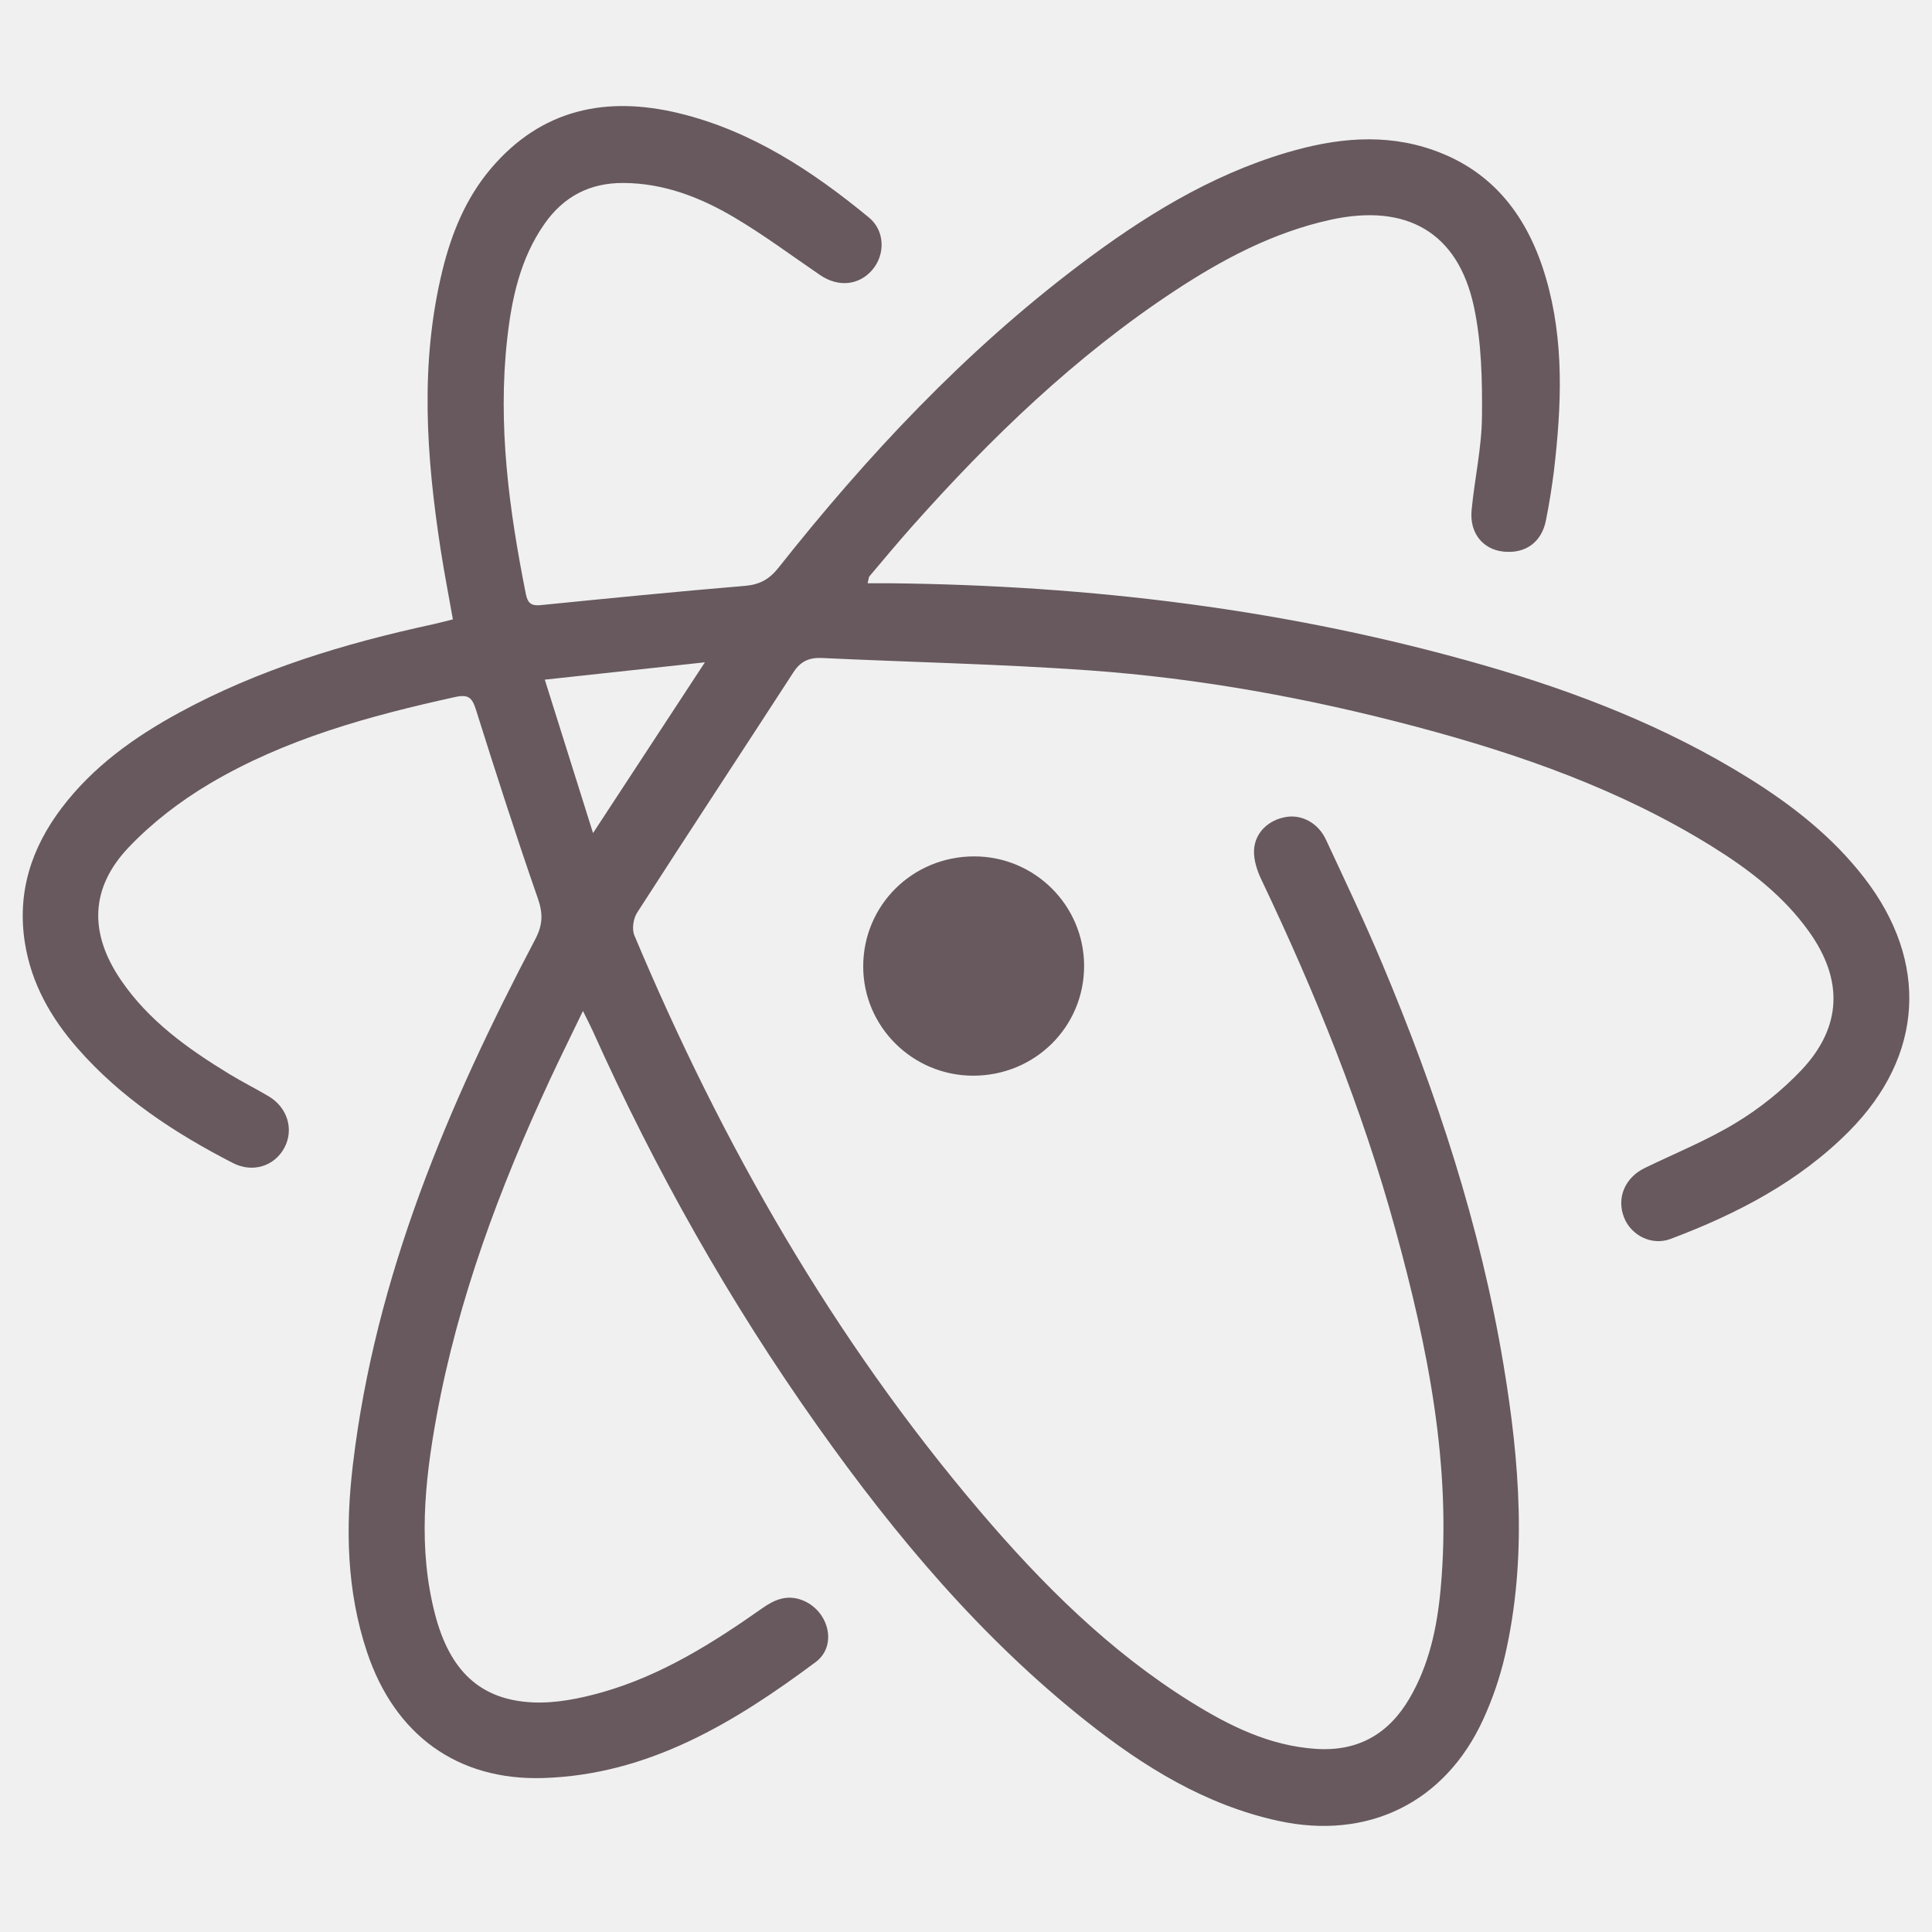
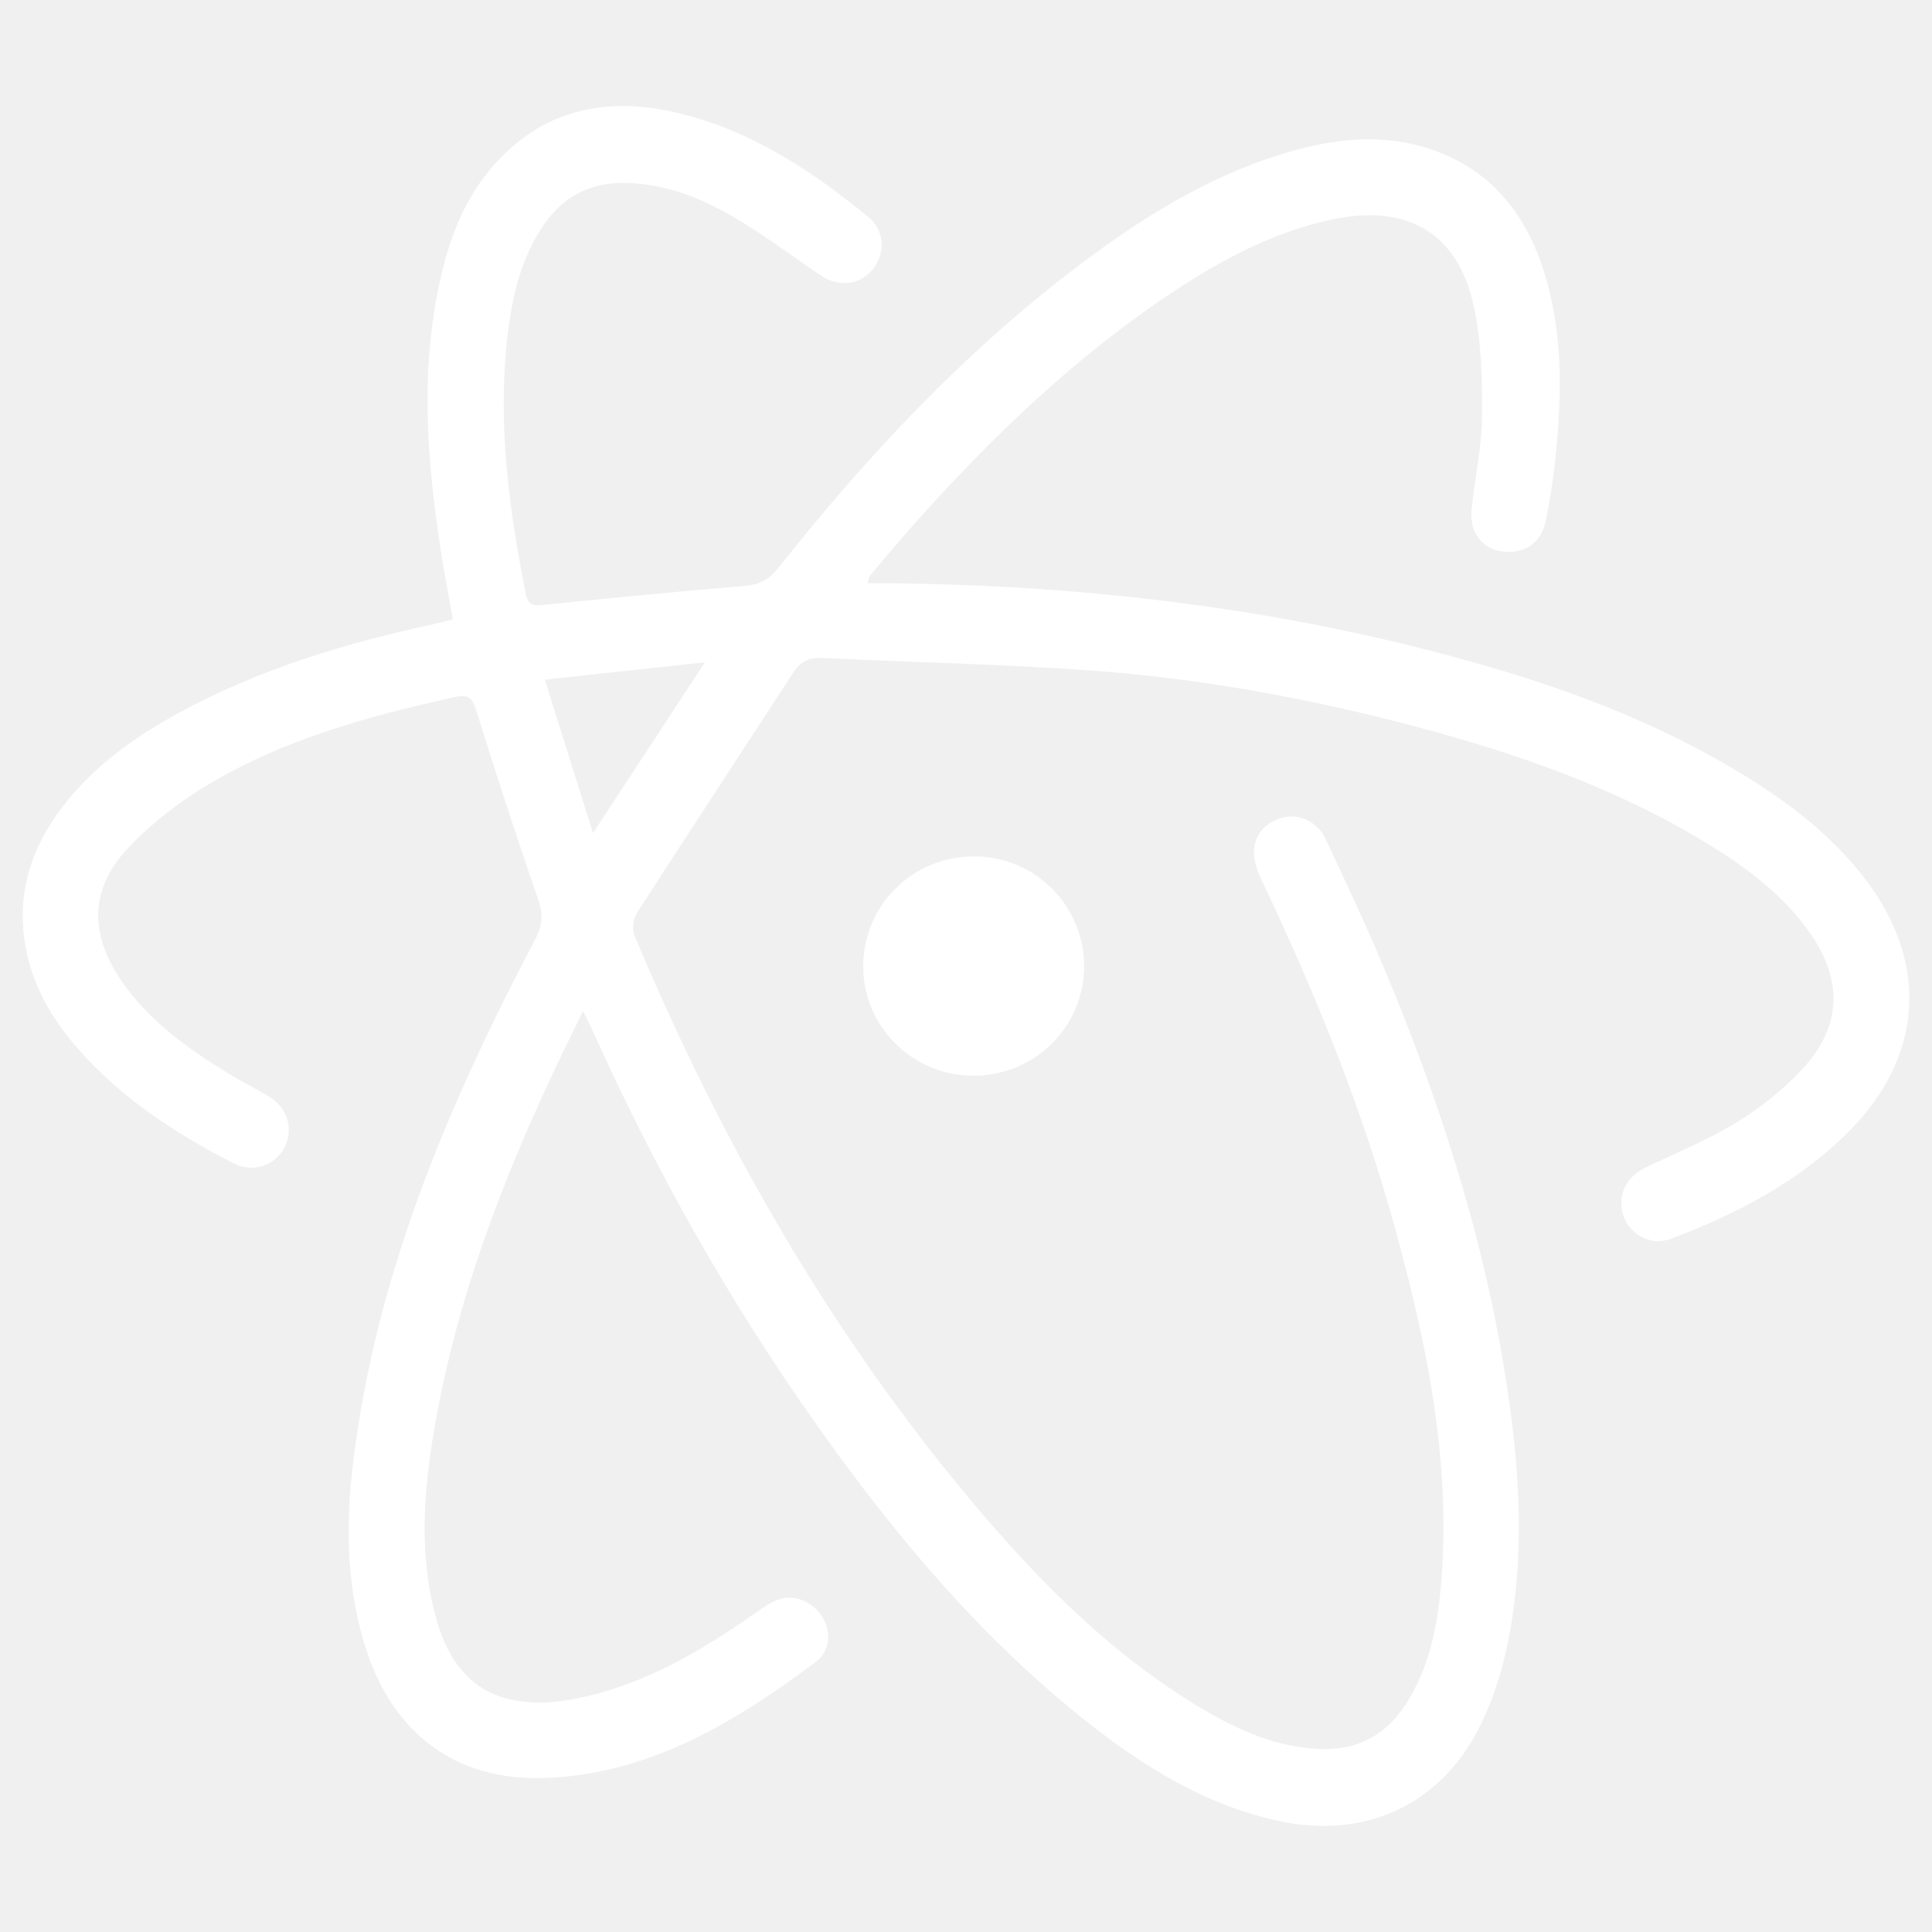
<svg xmlns="http://www.w3.org/2000/svg" width="128" height="128" viewBox="0 0 128 128" fill="none">
-   <path fill-rule="evenodd" clip-rule="evenodd" d="M38.622 66.979C37.816 68.653 37.114 70.068 36.447 71.501C33.109 78.678 30.344 86.054 28.917 93.868C28.123 98.214 27.689 102.592 28.824 106.955C29.799 110.704 31.828 112.629 35.299 112.788C36.818 112.859 38.407 112.537 39.886 112.12C43.802 111.011 47.209 108.869 50.504 106.549C51.304 105.985 52.122 105.633 53.12 106.004C54.888 106.662 55.528 109.006 54.037 110.119C48.656 114.128 42.961 117.585 35.988 117.799C30.277 117.975 26.143 114.912 24.321 109.468C22.961 105.406 22.881 101.228 23.38 97.036C24.862 84.558 29.678 73.221 35.461 62.231C35.958 61.287 35.988 60.537 35.636 59.528C34.192 55.381 32.849 51.198 31.53 47.009C31.28 46.215 31.024 45.989 30.162 46.178C24.496 47.424 18.914 48.945 13.888 51.922C11.947 53.072 10.085 54.5 8.533 56.13C5.952 58.84 5.903 61.839 8.012 64.933C9.852 67.634 12.445 69.481 15.181 71.15C16.037 71.674 16.94 72.12 17.802 72.634C19.055 73.383 19.484 74.835 18.841 76.043C18.196 77.252 16.749 77.731 15.435 77.055C11.591 75.079 8.006 72.734 5.131 69.444C3.369 67.428 2.078 65.162 1.651 62.476C1.119 59.126 2.079 56.174 4.091 53.522C6.166 50.789 8.891 48.839 11.866 47.219C17.142 44.346 22.827 42.63 28.667 41.365C29.067 41.278 29.463 41.17 30.005 41.035C29.73 39.477 29.435 37.965 29.199 36.442C28.242 30.248 27.801 24.049 29.322 17.875C29.924 15.433 30.869 13.125 32.513 11.18C35.869 7.213 40.185 6.33 45.025 7.512C49.809 8.681 53.826 11.33 57.572 14.413C58.632 15.285 58.661 16.86 57.796 17.875C56.913 18.91 55.54 19.045 54.338 18.226C52.45 16.941 50.614 15.568 48.652 14.407C46.404 13.078 43.99 12.135 41.3 12.122C39.078 12.111 37.351 13.015 36.085 14.815C34.481 17.098 33.908 19.732 33.605 22.433C32.964 28.146 33.725 33.762 34.838 39.351C34.957 39.945 35.185 40.155 35.81 40.092C40.32 39.642 44.831 39.193 49.348 38.816C50.33 38.735 50.971 38.38 51.58 37.61C57.45 30.195 63.885 23.329 71.455 17.6C75.672 14.409 80.128 11.627 85.255 10.108C88.467 9.157 91.718 8.805 94.953 9.942C98.993 11.362 101.251 14.432 102.415 18.394C103.649 22.6 103.456 26.888 102.955 31.175C102.818 32.273 102.642 33.366 102.427 34.452C102.146 35.93 101.05 36.713 99.574 36.541C98.232 36.385 97.356 35.306 97.497 33.808C97.692 31.742 98.163 29.687 98.184 27.625C98.209 25.185 98.157 22.682 97.649 20.312C96.59 15.384 93.181 13.451 88.138 14.563C84.355 15.396 81 17.176 77.806 19.281C71.245 23.605 65.644 29.012 60.444 34.858C59.477 35.945 58.547 37.066 57.607 38.176C57.55 38.242 57.554 38.36 57.482 38.641H58.843C72.234 38.776 85.428 40.368 98.322 44.079C104.462 45.847 110.389 48.151 115.843 51.544C118.745 53.349 121.409 55.438 123.516 58.164C127.813 63.724 127.452 69.966 122.509 74.945C119.171 78.308 115.06 80.432 110.681 82.082C109.442 82.547 108.078 81.864 107.604 80.677C107.083 79.373 107.648 78.024 108.974 77.381C110.996 76.401 113.099 75.552 115.011 74.388C116.609 73.42 118.071 72.243 119.358 70.889C122.035 68.04 122.134 64.926 119.864 61.738C118.164 59.35 115.88 57.604 113.424 56.078C107.364 52.312 100.714 49.979 93.867 48.158C86.729 46.259 79.477 44.934 72.112 44.41C66.243 43.993 60.353 43.873 54.473 43.594C53.624 43.553 53.044 43.804 52.572 44.532C49.125 49.848 45.639 55.139 42.21 60.467C41.96 60.855 41.854 61.553 42.025 61.964C47.83 75.778 55.182 88.672 64.925 100.119C69.027 104.936 73.488 109.391 78.905 112.762C81.447 114.343 84.1 115.662 87.177 115.867C89.965 116.055 91.999 114.888 93.383 112.522C94.687 110.293 95.21 107.827 95.444 105.293C96.2 97.116 94.583 89.229 92.439 81.423C90.243 73.427 87.135 65.769 83.574 58.287C83.287 57.685 83.052 56.97 83.083 56.322C83.14 55.143 84.07 54.304 85.233 54.122C86.255 53.962 87.331 54.524 87.842 55.62C89.116 58.348 90.409 61.071 91.576 63.846C95.178 72.417 98.078 81.211 99.61 90.409C100.679 96.829 101.19 103.272 99.706 109.703C99.368 111.151 98.886 112.561 98.267 113.913C95.74 119.437 90.616 121.933 84.679 120.635C79.852 119.578 75.778 117.056 71.977 114.043C64.986 108.502 59.314 101.746 54.184 94.508C48.336 86.263 43.397 77.495 39.259 68.274C39.104 67.931 38.926 67.598 38.622 66.979ZM36.094 45.029L39.29 55.193C41.815 51.339 44.169 47.747 46.701 43.88L36.094 45.029ZM64.468 71.267C60.451 71.262 57.182 68.006 57.19 64.018C57.197 59.966 60.462 56.737 64.546 56.738C68.56 56.74 71.822 59.993 71.825 63.993C71.827 68.04 68.558 71.272 64.468 71.267Z" fill="#67595D" />
+   <path fill-rule="evenodd" clip-rule="evenodd" d="M38.622 66.979C37.816 68.653 37.114 70.068 36.447 71.501C33.109 78.678 30.344 86.054 28.917 93.868C28.123 98.214 27.689 102.592 28.824 106.955C29.799 110.704 31.828 112.629 35.299 112.788C36.818 112.859 38.407 112.537 39.886 112.12C43.802 111.011 47.209 108.869 50.504 106.549C51.304 105.985 52.122 105.633 53.12 106.004C54.888 106.662 55.528 109.006 54.037 110.119C48.656 114.128 42.961 117.585 35.988 117.799C30.277 117.975 26.143 114.912 24.321 109.468C22.961 105.406 22.881 101.228 23.38 97.036C24.862 84.558 29.678 73.221 35.461 62.231C35.958 61.287 35.988 60.537 35.636 59.528C34.192 55.381 32.849 51.198 31.53 47.009C31.28 46.215 31.024 45.989 30.162 46.178C24.496 47.424 18.914 48.945 13.888 51.922C11.947 53.072 10.085 54.5 8.533 56.13C5.952 58.84 5.903 61.839 8.012 64.933C9.852 67.634 12.445 69.481 15.181 71.15C16.037 71.674 16.94 72.12 17.802 72.634C19.055 73.383 19.484 74.835 18.841 76.043C18.196 77.252 16.749 77.731 15.435 77.055C11.591 75.079 8.006 72.734 5.131 69.444C3.369 67.428 2.078 65.162 1.651 62.476C1.119 59.126 2.079 56.174 4.091 53.522C6.166 50.789 8.891 48.839 11.866 47.219C17.142 44.346 22.827 42.63 28.667 41.365C29.067 41.278 29.463 41.17 30.005 41.035C29.73 39.477 29.435 37.965 29.199 36.442C28.242 30.248 27.801 24.049 29.322 17.875C29.924 15.433 30.869 13.125 32.513 11.18C35.869 7.213 40.185 6.33 45.025 7.512C49.809 8.681 53.826 11.33 57.572 14.413C58.632 15.285 58.661 16.86 57.796 17.875C56.913 18.91 55.54 19.045 54.338 18.226C52.45 16.941 50.614 15.568 48.652 14.407C46.404 13.078 43.99 12.135 41.3 12.122C39.078 12.111 37.351 13.015 36.085 14.815C34.481 17.098 33.908 19.732 33.605 22.433C32.964 28.146 33.725 33.762 34.838 39.351C34.957 39.945 35.185 40.155 35.81 40.092C40.32 39.642 44.831 39.193 49.348 38.816C50.33 38.735 50.971 38.38 51.58 37.61C57.45 30.195 63.885 23.329 71.455 17.6C75.672 14.409 80.128 11.627 85.255 10.108C88.467 9.157 91.718 8.805 94.953 9.942C98.993 11.362 101.251 14.432 102.415 18.394C103.649 22.6 103.456 26.888 102.955 31.175C102.818 32.273 102.642 33.366 102.427 34.452C102.146 35.93 101.05 36.713 99.574 36.541C98.232 36.385 97.356 35.306 97.497 33.808C97.692 31.742 98.163 29.687 98.184 27.625C98.209 25.185 98.157 22.682 97.649 20.312C96.59 15.384 93.181 13.451 88.138 14.563C84.355 15.396 81 17.176 77.806 19.281C71.245 23.605 65.644 29.012 60.444 34.858C59.477 35.945 58.547 37.066 57.607 38.176C57.55 38.242 57.554 38.36 57.482 38.641H58.843C72.234 38.776 85.428 40.368 98.322 44.079C104.462 45.847 110.389 48.151 115.843 51.544C118.745 53.349 121.409 55.438 123.516 58.164C127.813 63.724 127.452 69.966 122.509 74.945C119.171 78.308 115.06 80.432 110.681 82.082C109.442 82.547 108.078 81.864 107.604 80.677C107.083 79.373 107.648 78.024 108.974 77.381C110.996 76.401 113.099 75.552 115.011 74.388C116.609 73.42 118.071 72.243 119.358 70.889C122.035 68.04 122.134 64.926 119.864 61.738C118.164 59.35 115.88 57.604 113.424 56.078C107.364 52.312 100.714 49.979 93.867 48.158C86.729 46.259 79.477 44.934 72.112 44.41C66.243 43.993 60.353 43.873 54.473 43.594C53.624 43.553 53.044 43.804 52.572 44.532C49.125 49.848 45.639 55.139 42.21 60.467C41.96 60.855 41.854 61.553 42.025 61.964C47.83 75.778 55.182 88.672 64.925 100.119C69.027 104.936 73.488 109.391 78.905 112.762C81.447 114.343 84.1 115.662 87.177 115.867C89.965 116.055 91.999 114.888 93.383 112.522C94.687 110.293 95.21 107.827 95.444 105.293C96.2 97.116 94.583 89.229 92.439 81.423C90.243 73.427 87.135 65.769 83.574 58.287C83.287 57.685 83.052 56.97 83.083 56.322C83.14 55.143 84.07 54.304 85.233 54.122C86.255 53.962 87.331 54.524 87.842 55.62C89.116 58.348 90.409 61.071 91.576 63.846C95.178 72.417 98.078 81.211 99.61 90.409C100.679 96.829 101.19 103.272 99.706 109.703C99.368 111.151 98.886 112.561 98.267 113.913C95.74 119.437 90.616 121.933 84.679 120.635C79.852 119.578 75.778 117.056 71.977 114.043C64.986 108.502 59.314 101.746 54.184 94.508C48.336 86.263 43.397 77.495 39.259 68.274C39.104 67.931 38.926 67.598 38.622 66.979ZM36.094 45.029L39.29 55.193C41.815 51.339 44.169 47.747 46.701 43.88L36.094 45.029ZM64.468 71.267C60.451 71.262 57.182 68.006 57.19 64.018C57.197 59.966 60.462 56.737 64.546 56.738C68.56 56.74 71.822 59.993 71.825 63.993C71.827 68.04 68.558 71.272 64.468 71.267Z" fill="white" />
</svg>
